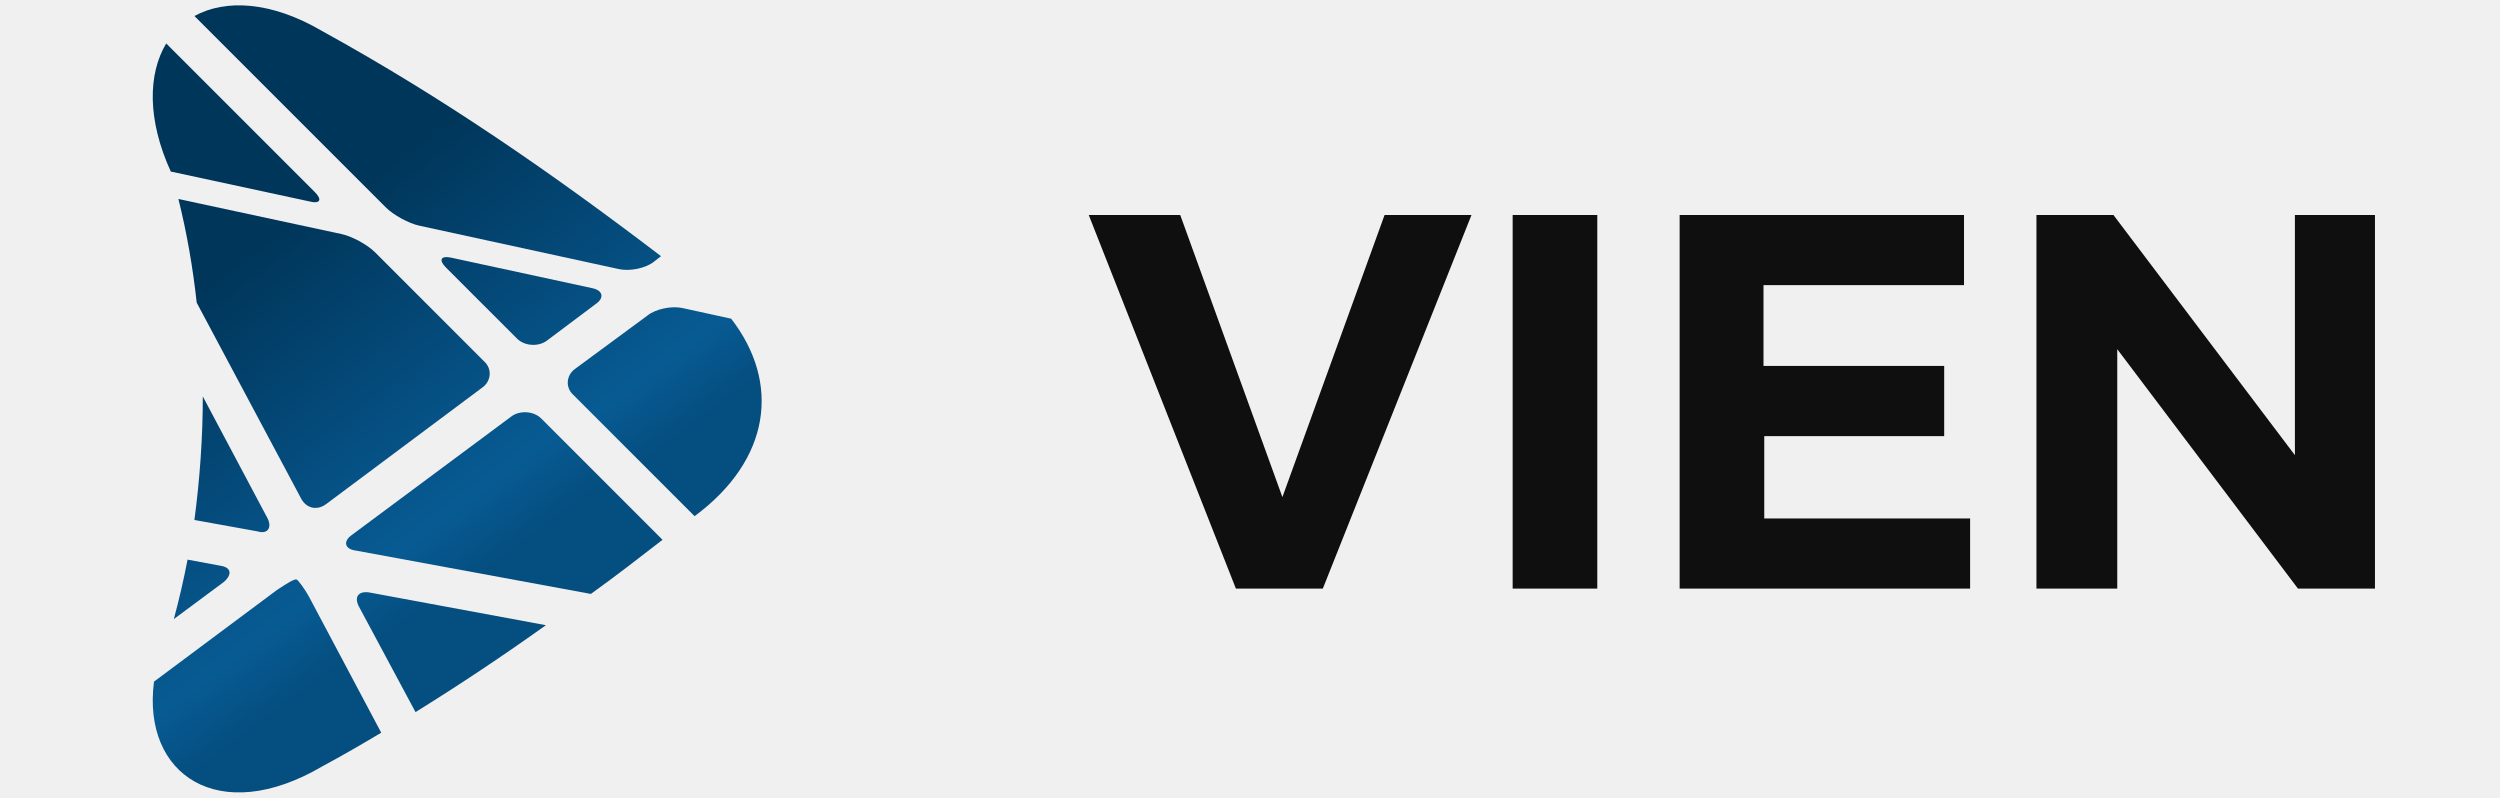
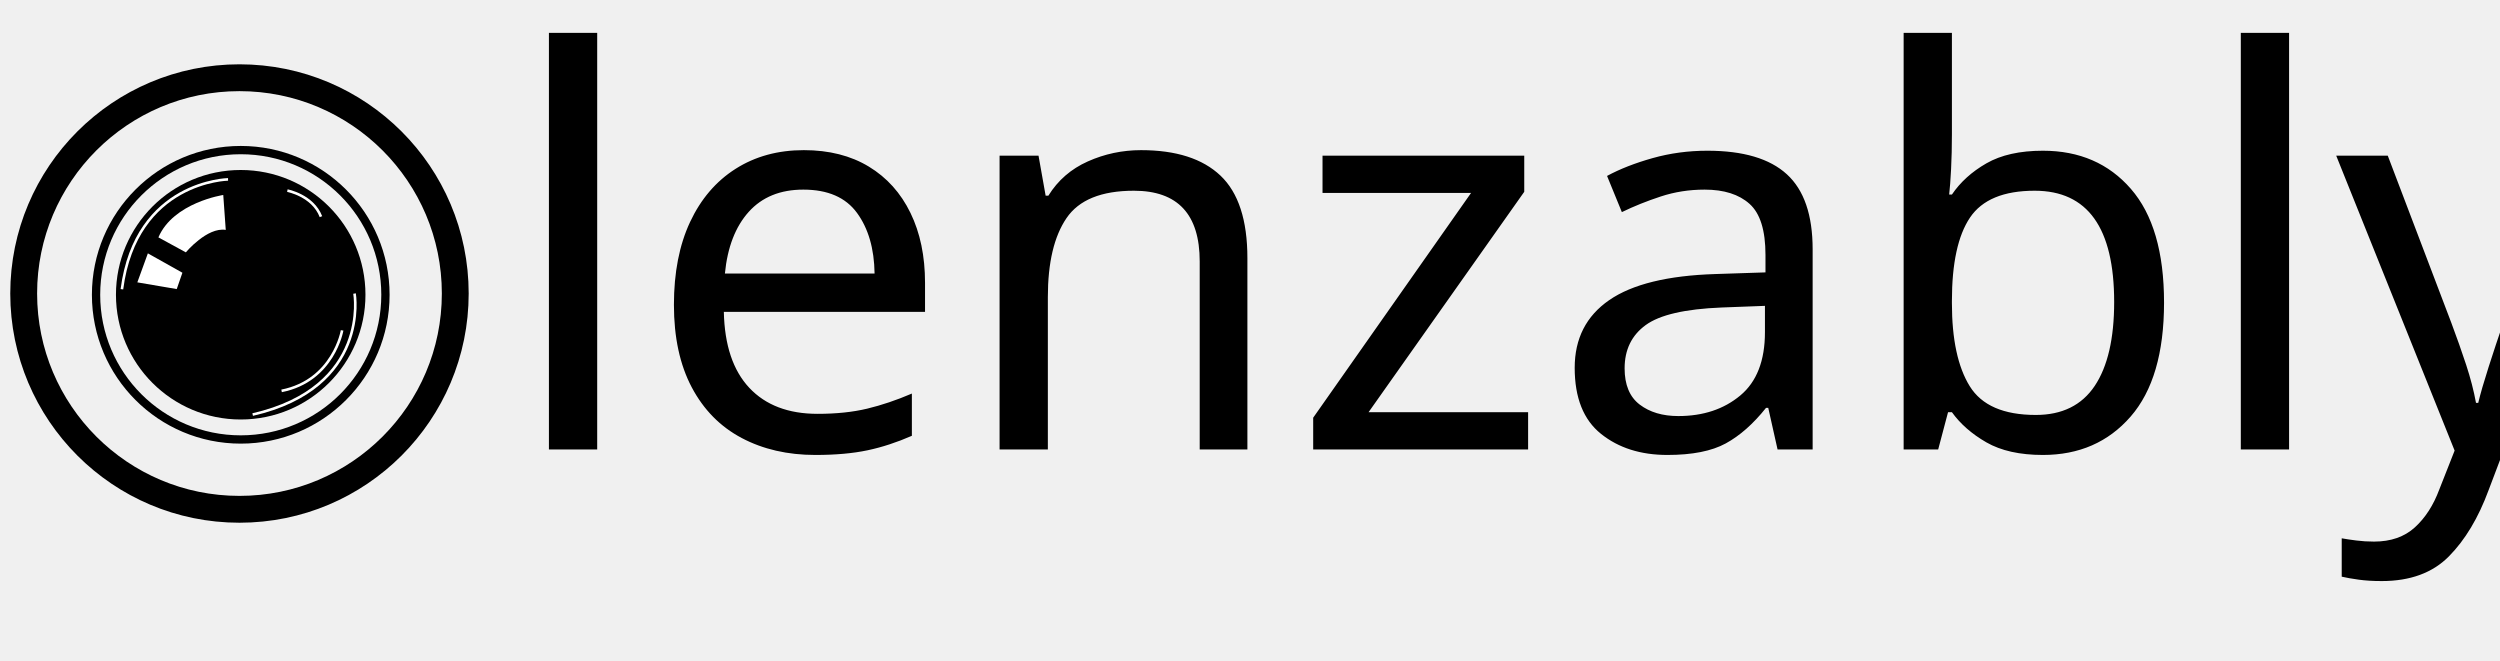
- <svg xmlns="http://www.w3.org/2000/svg" version="1.1" id="Layer_1" x="0px" y="0px" viewBox="0 0 327.9 104.6" style="enable-background:new 0 0 327.9 104.6;" xml:space="preserve">
-   <style type="text/css">
- 	.st0{fill:#0F0F0F;}
- 	.st1{fill:url(#SVGID_1_);}
- 	.st2{fill:url(#SVGID_2_);}
- 	.st3{fill:url(#SVGID_3_);}
- 	.st4{fill:url(#SVGID_4_);}
- 	.st5{fill:url(#SVGID_5_);}
- 	.st6{fill:url(#SVGID_6_);}
- 	.st7{fill:url(#SVGID_7_);}
- 	.st8{fill:url(#SVGID_8_);}
- 	.st9{fill:url(#SVGID_9_);}
- 	.st10{fill:url(#SVGID_10_);}
- </style>
-   <g>
-     <g>
-       <path class="st0" d="M154.8,28.2l13.4,37l13.4-37H193l-19.5,49h-11.4l-19.3-49C142.8,28.2,154.8,28.2,154.8,28.2z" />
-       <path class="st0" d="M209.5,28.2v49h-11.1v-49C198.4,28.2,209.5,28.2,209.5,28.2z" />
-       <path class="st0" d="M257.6,28.2v9.2h-26.3V48H255v9.2h-23.6V68h27v9.2h-38.1v-49C220.3,28.2,257.6,28.2,257.6,28.2z" />
-       <path class="st0" d="M277.2,28.2L301,59.7V28.2h10.5v49h-10.1l-23.7-31.4v31.4h-10.6v-49C267.1,28.2,277.2,28.2,277.2,28.2z" />
-     </g>
-   </g>
-   <g>
-     <linearGradient id="SVGID_1_" gradientUnits="userSpaceOnUse" x1="10.595" y1="18.156" x2="65.265" y2="90.704">
-       <stop offset="0" style="stop-color:#00365A" />
-       <stop offset="0.25" style="stop-color:#00365A" />
-       <stop offset="0.571" style="stop-color:#054E80" />
-       <stop offset="0.735" style="stop-color:#075B93" />
-       <stop offset="0.839" style="stop-color:#054E80" />
-       <stop offset="1" style="stop-color:#054E80" />
-     </linearGradient>
-     <path class="st1" d="M47.1,79.6l7.4,13.8C60.3,89.8,66,86,71.6,82l-23.2-4.3C47,77.5,46.4,78.3,47.1,79.6z" />
-     <linearGradient id="SVGID_2_" gradientUnits="userSpaceOnUse" x1="-8.669" y1="35.617" x2="43.745" y2="105.173">
-       <stop offset="0" style="stop-color:#00365A" />
-       <stop offset="0.25" style="stop-color:#00365A" />
-       <stop offset="0.571" style="stop-color:#054E80" />
-       <stop offset="0.735" style="stop-color:#075B93" />
-       <stop offset="0.839" style="stop-color:#054E80" />
-       <stop offset="1" style="stop-color:#054E80" />
-     </linearGradient>
-     <path class="st2" d="M38.9,76c-0.3-0.1-1.4,0.6-2.6,1.4l-16.1,12c-1.6,12.2,8.5,19.1,22.1,11.1c2.6-1.4,5.2-2.9,7.7-4.4l-9.4-17.7   C39.9,77.1,39.1,76.1,38.9,76z" />
-     <linearGradient id="SVGID_3_" gradientUnits="userSpaceOnUse" x1="48.801" y1="-1.955" x2="99.978" y2="65.959">
-       <stop offset="0" style="stop-color:#00365A" />
-       <stop offset="0.25" style="stop-color:#00365A" />
-       <stop offset="0.571" style="stop-color:#054E80" />
-       <stop offset="0.735" style="stop-color:#075B93" />
-       <stop offset="0.839" style="stop-color:#054E80" />
-       <stop offset="1" style="stop-color:#054E80" />
-     </linearGradient>
-     <path class="st3" d="M84.9,41.4l-9.5,7c-1.1,0.8-1.3,2.4-0.2,3.4l15.9,15.9c10-7.4,11.3-17.5,4.8-25.9l-6.4-1.4   C88.1,40.1,86,40.5,84.9,41.4z" />
-     <linearGradient id="SVGID_4_" gradientUnits="userSpaceOnUse" x1="23.411" y1="14.436" x2="75.439" y2="83.48">
-       <stop offset="0" style="stop-color:#00365A" />
-       <stop offset="0.25" style="stop-color:#00365A" />
-       <stop offset="0.571" style="stop-color:#054E80" />
-       <stop offset="0.735" style="stop-color:#075B93" />
-       <stop offset="0.839" style="stop-color:#054E80" />
-       <stop offset="1" style="stop-color:#054E80" />
-     </linearGradient>
-     <path class="st4" d="M71,54.9c-1-1-2.8-1.1-3.9-0.3L46.1,70.2c-1.1,0.8-0.9,1.8,0.5,2l30.9,5.7c3.2-2.3,6.3-4.7,9.4-7.1L71,54.9z" />
-     <linearGradient id="SVGID_5_" gradientUnits="userSpaceOnUse" x1="41.303" y1="0.522" x2="94.374" y2="70.95">
-       <stop offset="0" style="stop-color:#00365A" />
-       <stop offset="0.25" style="stop-color:#00365A" />
-       <stop offset="0.571" style="stop-color:#054E80" />
-       <stop offset="0.735" style="stop-color:#075B93" />
-       <stop offset="0.839" style="stop-color:#054E80" />
-       <stop offset="1" style="stop-color:#054E80" />
-     </linearGradient>
-     <path class="st5" d="M77.7,37.8l-18.5-4c-1.4-0.3-1.7,0.3-0.7,1.3l9.3,9.3c1,1,2.8,1.1,3.9,0.3l6.4-4.8   C79.3,39.1,79.1,38.1,77.7,37.8z" />
-     <linearGradient id="SVGID_6_" gradientUnits="userSpaceOnUse" x1="24.093" y1="13.524" x2="76.617" y2="83.226">
-       <stop offset="0" style="stop-color:#00365A" />
-       <stop offset="0.25" style="stop-color:#00365A" />
-       <stop offset="0.571" style="stop-color:#054E80" />
-       <stop offset="0.735" style="stop-color:#075B93" />
-       <stop offset="0.839" style="stop-color:#054E80" />
-       <stop offset="1" style="stop-color:#054E80" />
-     </linearGradient>
-     <path class="st6" d="M41.3,25.2L21.8,5.7c-2.4,4-2.5,10,0.6,16.8l18.1,3.9C42,26.8,42.3,26.2,41.3,25.2z" />
-     <linearGradient id="SVGID_7_" gradientUnits="userSpaceOnUse" x1="2.325" y1="28.73" x2="53.967" y2="97.263">
-       <stop offset="0" style="stop-color:#00365A" />
-       <stop offset="0.25" style="stop-color:#00365A" />
-       <stop offset="0.571" style="stop-color:#054E80" />
-       <stop offset="0.735" style="stop-color:#075B93" />
-       <stop offset="0.839" style="stop-color:#054E80" />
-       <stop offset="1" style="stop-color:#054E80" />
-     </linearGradient>
-     <path class="st7" d="M35.1,68L26.6,52c0,5.4-0.4,10.9-1.1,16.2l8.3,1.5C35.1,70.1,35.7,69.2,35.1,68z" />
-     <linearGradient id="SVGID_8_" gradientUnits="userSpaceOnUse" x1="42.665" y1="7.043552e-02" x2="96.162" y2="71.063">
-       <stop offset="0" style="stop-color:#00365A" />
-       <stop offset="0.25" style="stop-color:#00365A" />
-       <stop offset="0.571" style="stop-color:#054E80" />
-       <stop offset="0.735" style="stop-color:#075B93" />
-       <stop offset="0.839" style="stop-color:#054E80" />
-       <stop offset="1" style="stop-color:#054E80" />
-     </linearGradient>
-     <path class="st8" d="M55,29.6l26.2,5.7c1.4,0.3,3.5-0.1,4.6-1l0.9-0.7C72.4,22.7,58.1,12.8,42.3,4.1c-6.8-4-12.8-4.2-16.8-2   l25.1,25.1C51.6,28.2,53.6,29.3,55,29.6z" />
-     <linearGradient id="SVGID_9_" gradientUnits="userSpaceOnUse" x1="-5.17" y1="36.09" x2="44.443" y2="101.928">
-       <stop offset="0" style="stop-color:#00365A" />
-       <stop offset="0.25" style="stop-color:#00365A" />
-       <stop offset="0.571" style="stop-color:#054E80" />
-       <stop offset="0.735" style="stop-color:#075B93" />
-       <stop offset="0.839" style="stop-color:#054E80" />
-       <stop offset="1" style="stop-color:#054E80" />
-     </linearGradient>
-     <path class="st9" d="M28.9,74.2l-4.3-0.8c-0.5,2.6-1.1,5.2-1.8,7.8l6.6-4.9C30.5,75.3,30.3,74.4,28.9,74.2z" />
-     <linearGradient id="SVGID_10_" gradientUnits="userSpaceOnUse" x1="20.644" y1="15.426" x2="72.499" y2="84.24">
-       <stop offset="0" style="stop-color:#00365A" />
-       <stop offset="0.25" style="stop-color:#00365A" />
-       <stop offset="0.571" style="stop-color:#054E80" />
-       <stop offset="0.735" style="stop-color:#075B93" />
-       <stop offset="0.839" style="stop-color:#054E80" />
-       <stop offset="1" style="stop-color:#054E80" />
-     </linearGradient>
-     <path class="st10" d="M39.5,65.4c0.7,1.3,2.1,1.6,3.3,0.7l20.5-15.3c1.1-0.8,1.3-2.4,0.2-3.4L49.2,33.1c-1-1-3-2.1-4.4-2.4   l-21.4-4.6c1.1,4.4,1.9,9,2.4,13.6L39.5,65.4z" />
-   </g>
+ <svg xmlns="http://www.w3.org/2000/svg" width="840" height="222" viewBox="0 0 950 222">
+   <defs>
+     <style>
+       .cls-1 {
+         font-size: 208.333px;
+         font-family: "Lobster 1.3";
+       }
+ 
+       .cls-2, .cls-3, .cls-6 {
+         fill: none;
+       }
+ 
+       .cls-2, .cls-3 {
+         stroke: #000;
+       }
+ 
+       .cls-2 {
+         stroke-width: 10.2px;
+       }
+ 
+       .cls-3 {
+         stroke-width: 3.15px;
+       }
+ 
+       .cls-4, .cls-5 {
+         fill: #fff;
+       }
+ 
+       .cls-4, .cls-5, .cls-6 {
+         fill-rule: evenodd;
+       }
+ 
+       .cls-5, .cls-6 {
+         stroke: #fff;
+       }
+ 
+       .cls-5 {
+         stroke-width: 0.95px;
+       }
+ 
+       .cls-6 {
+         stroke-width: 1px;
+       }
+     </style>
+   </defs>
+   <text id="lenzably" class="cls-1" x="190.887" y="156.27">lenzably</text>
+   <circle id="Ellipse_1_copy_2" data-name="Ellipse 1 copy 2" class="cls-2" cx="91" cy="97" r="82" />
+   <circle id="Ellipse_1_copy_2-2" data-name="Ellipse 1 copy 2" class="cls-3" cx="91.484" cy="97.484" r="54.984" />
+   <circle id="Ellipse_2_copy" data-name="Ellipse 2 copy" cx="91.469" cy="97.469" r="47.406" />
+   <path id="Shape_2_copy" data-name="Shape 2 copy" class="cls-4" d="M60.191,75.67l10.428,5.688s8.083-9.681,15.168-8.532L84.838,59.555S65.879,62.4,60.191,75.67Z" />
+   <path id="Shape_3_copy" data-name="Shape 3 copy" class="cls-5" d="M56.445,82.425l12.289,6.9-1.888,5.448L52.827,92.387Z" />
+   <path id="Shape_1_copy" data-name="Shape 1 copy" class="cls-6" d="M134.727,97.011S140.881,132.676,96.013,143" />
+   <path class="cls-6" d="M109.2,57.9s9.625,1.806,12.765,9.9" />
+   <path id="new_Shape_2" data-name="new Shape 2" class="cls-6" d="M130,111s-3.25,19.083-23,23" />
+   <path id="new_Shape_3" data-name="new Shape 3" class="cls-6" d="M86.66,53.633s-34.984.587-40.335,41.75" />
</svg>
